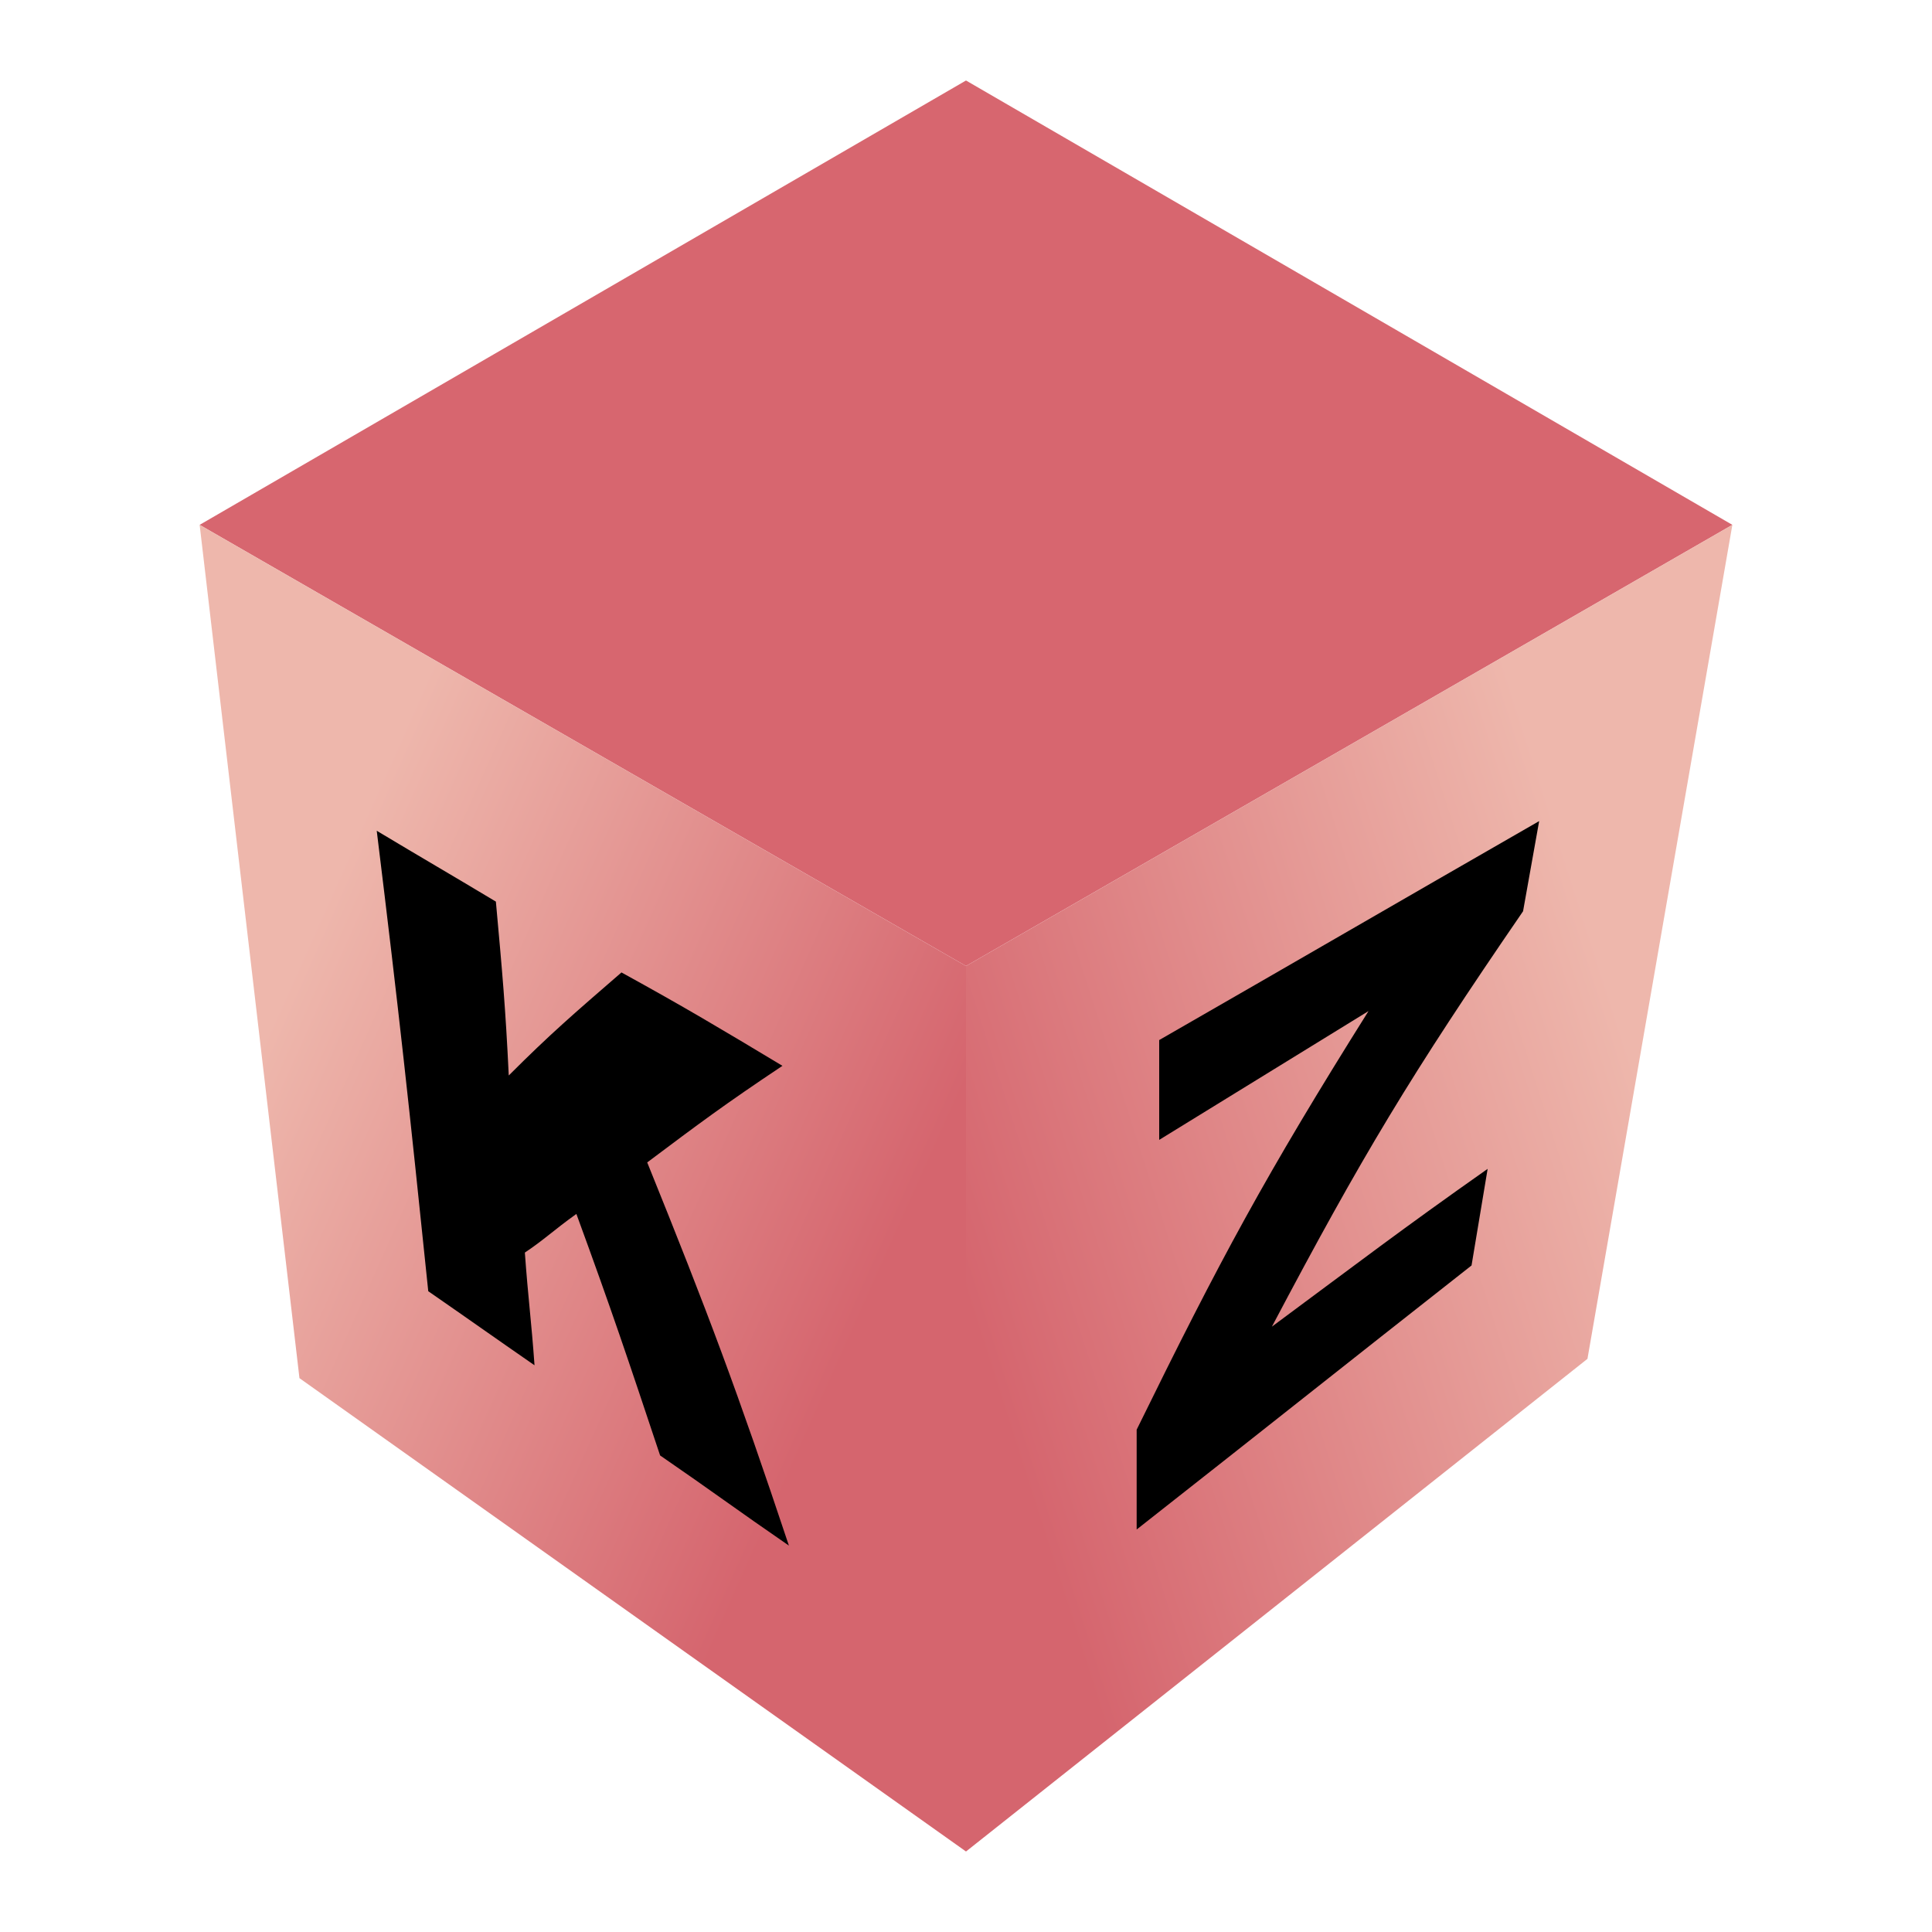
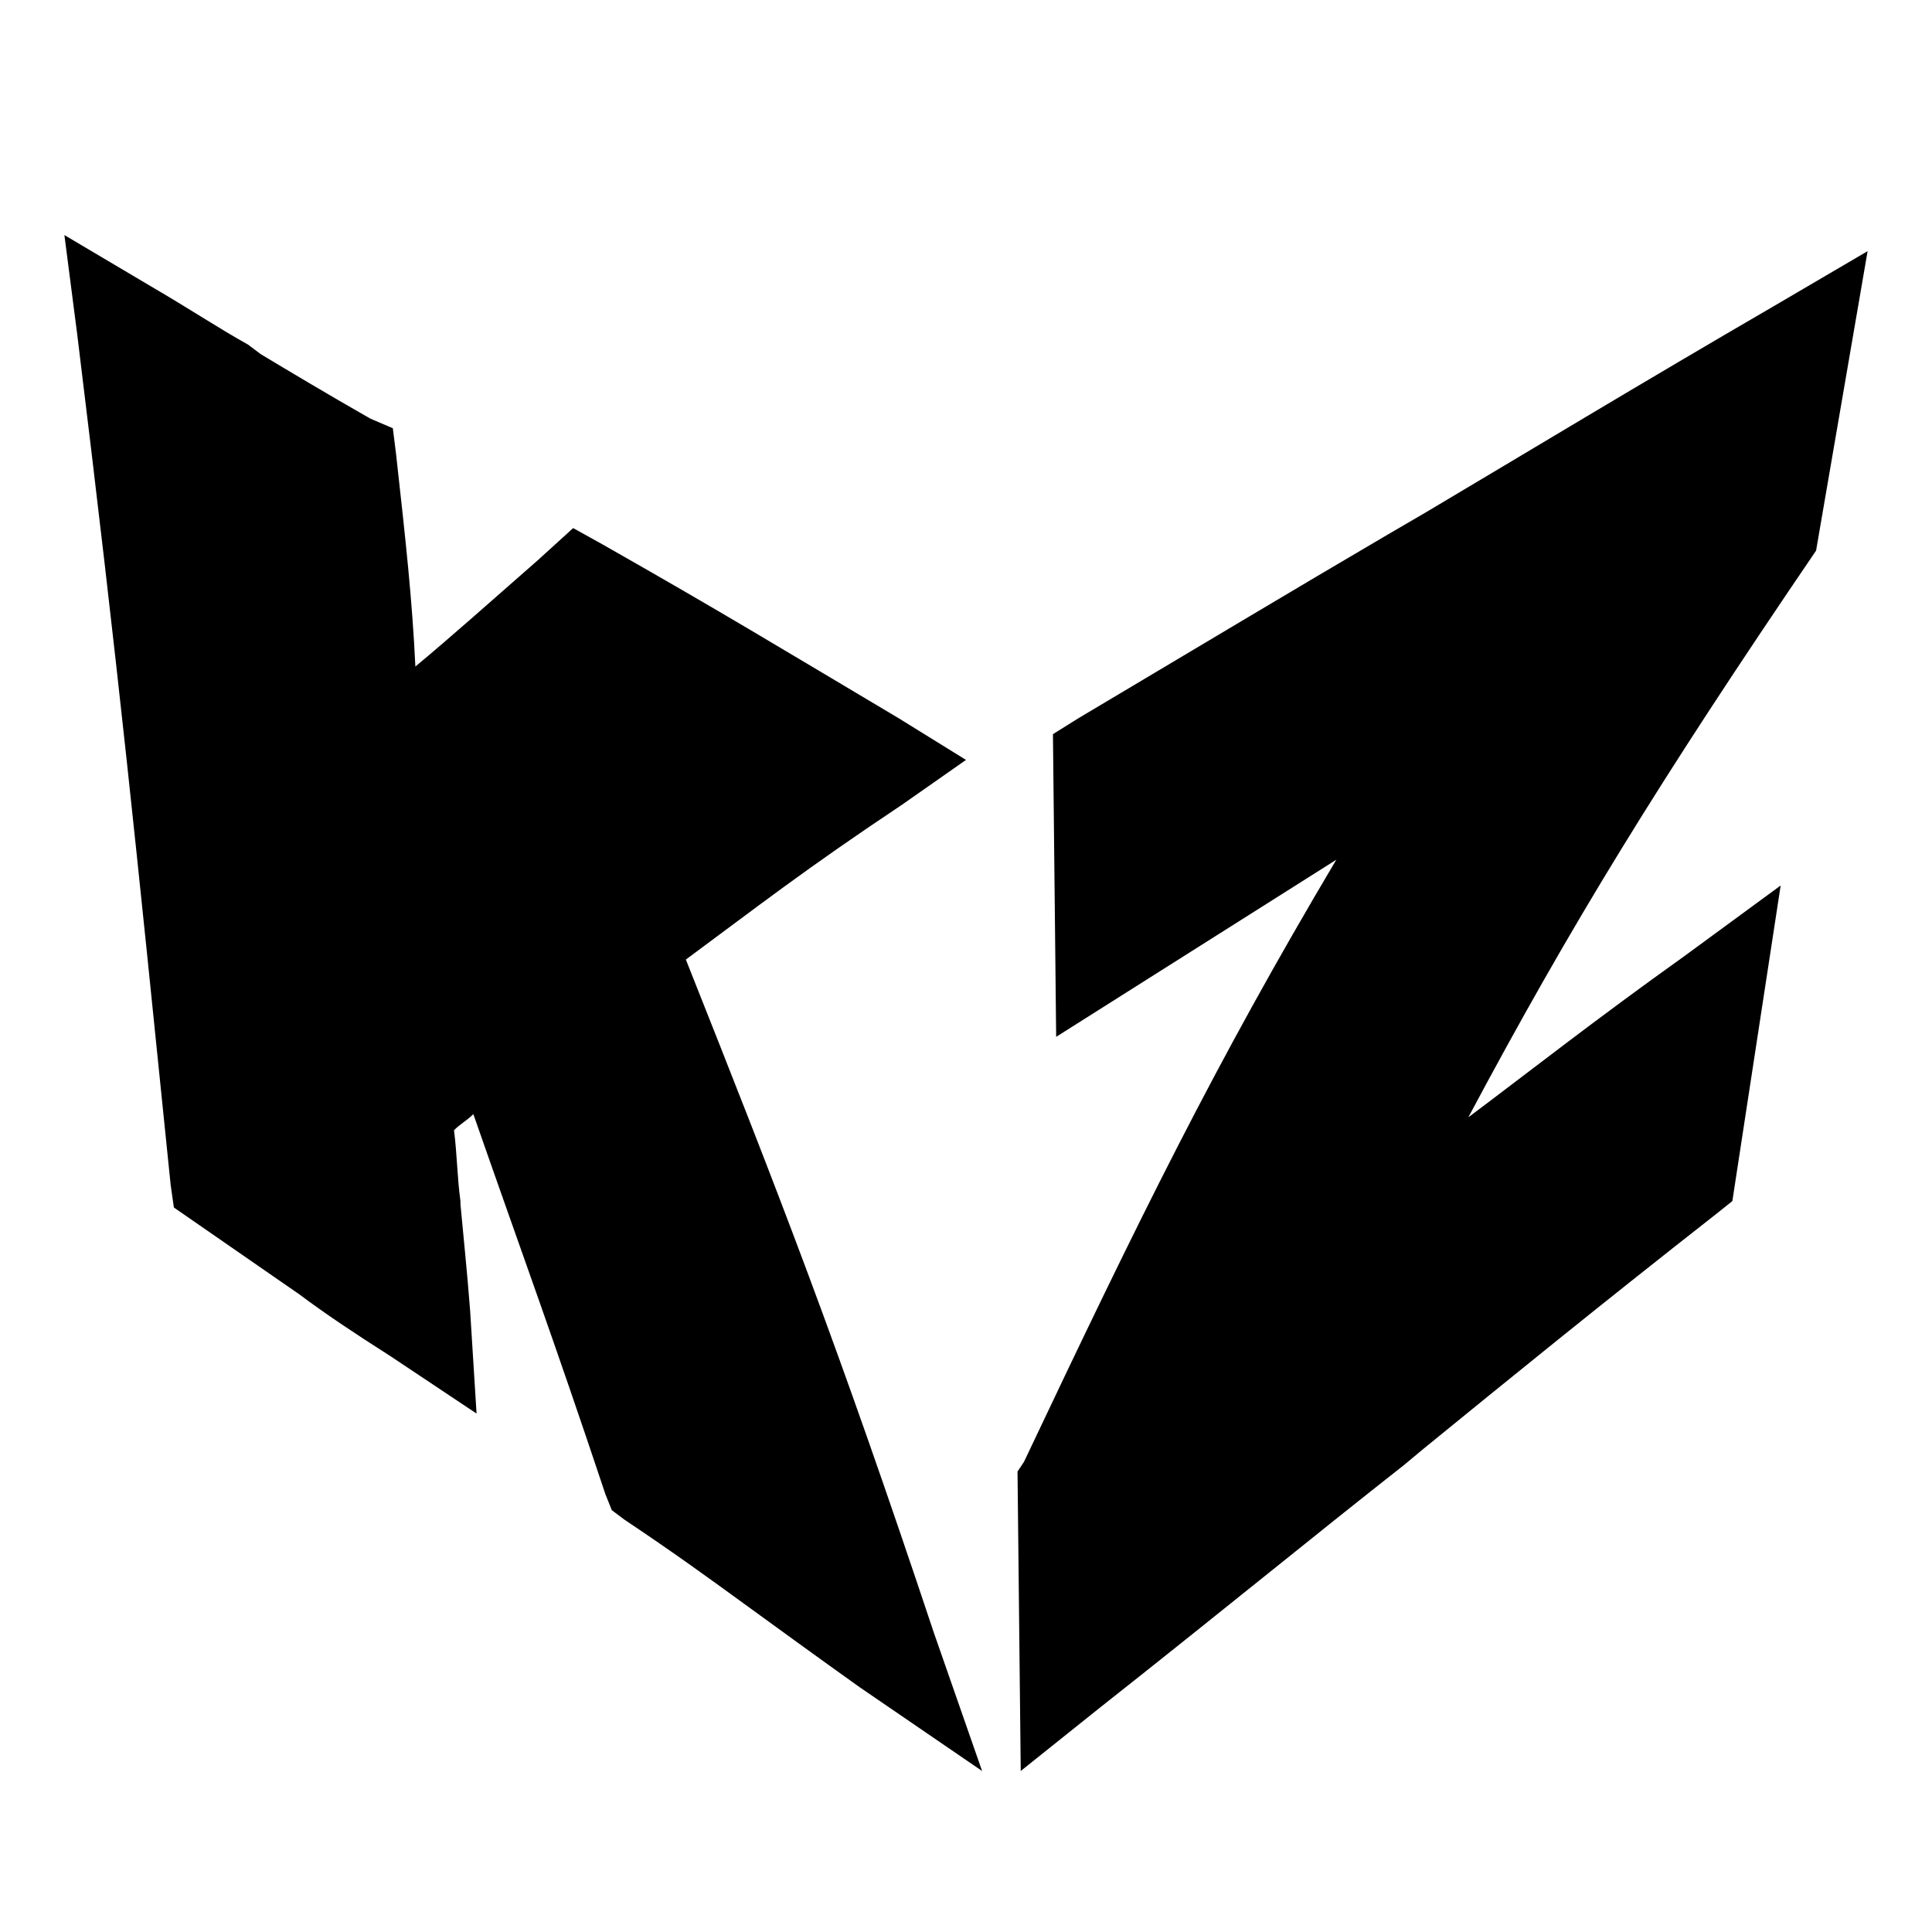
<svg xmlns="http://www.w3.org/2000/svg" version="1.1" id="레이어_1" x="0px" y="0px" viewBox="0 0 60 60" style="enable-background:new 0 0 60 60;" xml:space="preserve">
-   <style type="text/css">
- 	.st0{fill:#D7666F;}
- 	.st1{fill:url(#SVGID_1_);}
- 	.st2{fill:url(#SVGID_00000147919013792362184590000003158498267434319289_);}
- </style>
-   <polygon class="st0" points="6.2,16.3 30,30 53.8,16.3 30,2.5 " />
-   <linearGradient id="SVGID_1_" gradientUnits="userSpaceOnUse" x1="8.126" y1="32.392" x2="26.912" y2="40.804">
-     <stop offset="0" style="stop-color:#EEB7AC" />
-     <stop offset="0.996" style="stop-color:#D5656E" />
-   </linearGradient>
-   <polygon class="st1" points="6.2,16.3 9.3,42.8 30,57.5 30,30 " />
-   <linearGradient id="SVGID_00000036936869048520424520000000572059706275847602_" gradientUnits="userSpaceOnUse" x1="51.033" y1="33.937" x2="30.004" y2="40.667">
-     <stop offset="0" style="stop-color:#EEB7AC" />
-     <stop offset="0.996" style="stop-color:#D5656E" />
-   </linearGradient>
-   <polygon style="fill:url(#SVGID_00000036936869048520424520000000572059706275847602_);" points="30,30 30,57.5 49.3,42.2   53.8,16.3 " />
  <g>
-     <g>
-       <path d="M36,32.3c4.7-2.7,7.1-4.1,11.8-6.8c-0.2,1.1-0.3,1.7-0.5,2.8c-3.5,5.1-5,7.6-7.8,12.9c2.7-2,4-3,6.7-4.9    c-0.2,1.2-0.3,1.8-0.5,3c-4.2,3.3-6.2,4.9-10.4,8.2c0-1.2,0-1.8,0-3.1c2.6-5.3,4-7.9,7.2-13c-2.6,1.6-3.9,2.4-6.5,4    C36,34.2,36,33.5,36,32.3z" />
-     </g>
-   </g>
-   <g>
-     <g>
-       <path d="M11.7,25.8c1.5,0.9,2.2,1.3,3.7,2.2c0.2,2.2,0.3,3.3,0.4,5.4c1.3-1.3,2-1.9,3.5-3.2c2,1.1,3,1.7,5,2.9    c-1.8,1.2-2.6,1.8-4.2,3c1.9,4.7,2.8,7.1,4.4,11.9c-1.6-1.1-2.4-1.7-4-2.8c-1-3-1.5-4.5-2.6-7.5c-0.7,0.5-1,0.8-1.6,1.2    c0.1,1.4,0.2,2.1,0.3,3.5c-1.3-0.9-2-1.4-3.3-2.3C12.7,34.3,12.4,31.5,11.7,25.8z" />
-     </g>
+     <path d="M58,7.8l-2.9,1.7c-4.3,2.5-7.6,4.5-10.8,6.4l-1.2,0.7c-2.9,1.7-5.9,3.5-9.6,5.7l-0.8,0.5l0.1,9.4l8.7-5.5   c-3.8,6.4-6.1,11.1-9.7,18.7l-0.2,0.3l0.1,9.3l2.5-2c3.8-3,6.6-5.3,9.4-7.5l0.6-0.5c2.7-2.2,5.4-4.4,9.1-7.3l0.5-0.4l1.5-9.8   l-3,2.2c-2.8,2-4.7,3.5-6.7,5c3.2-6,5.9-10.4,10.8-17.6L58,7.8z" />
+     <path d="M21.3,29.8C23.6,28.1,25,27,28,25l2-1.4l-2.1-1.3c-3.7-2.2-5.5-3.3-9.2-5.4l-0.9-0.5l-1.1,1c-1.6,1.4-2.6,2.3-3.8,3.3   c-0.1-2.1-0.3-3.9-0.6-6.6l-0.1-0.8L11.5,13c-1.4-0.8-2.4-1.4-3.4-2l-0.4-0.3c-0.9-0.5-1.8-1.1-3-1.8L2,7.3l0.4,3.1   C3.7,21,4.2,26,5.3,36.8l0.1,0.7l3.9,2.7c0.8,0.6,1.7,1.2,2.8,1.9l2.7,1.8l-0.2-3.2c-0.1-1.3-0.2-2.2-0.3-3.3l0-0.1   c-0.1-0.7-0.1-1.4-0.2-2.2c0.2-0.2,0.4-0.3,0.6-0.5c1.5,4.3,2.5,7,4.1,11.8l0.2,0.5l0.4,0.3c1.5,1,2.6,1.8,3.7,2.6   c1.1,0.8,2.2,1.6,3.6,2.6l3.8,2.6L29,50.7C26,41.7,24.2,37.1,21.3,29.8z" />
  </g>
</svg>
